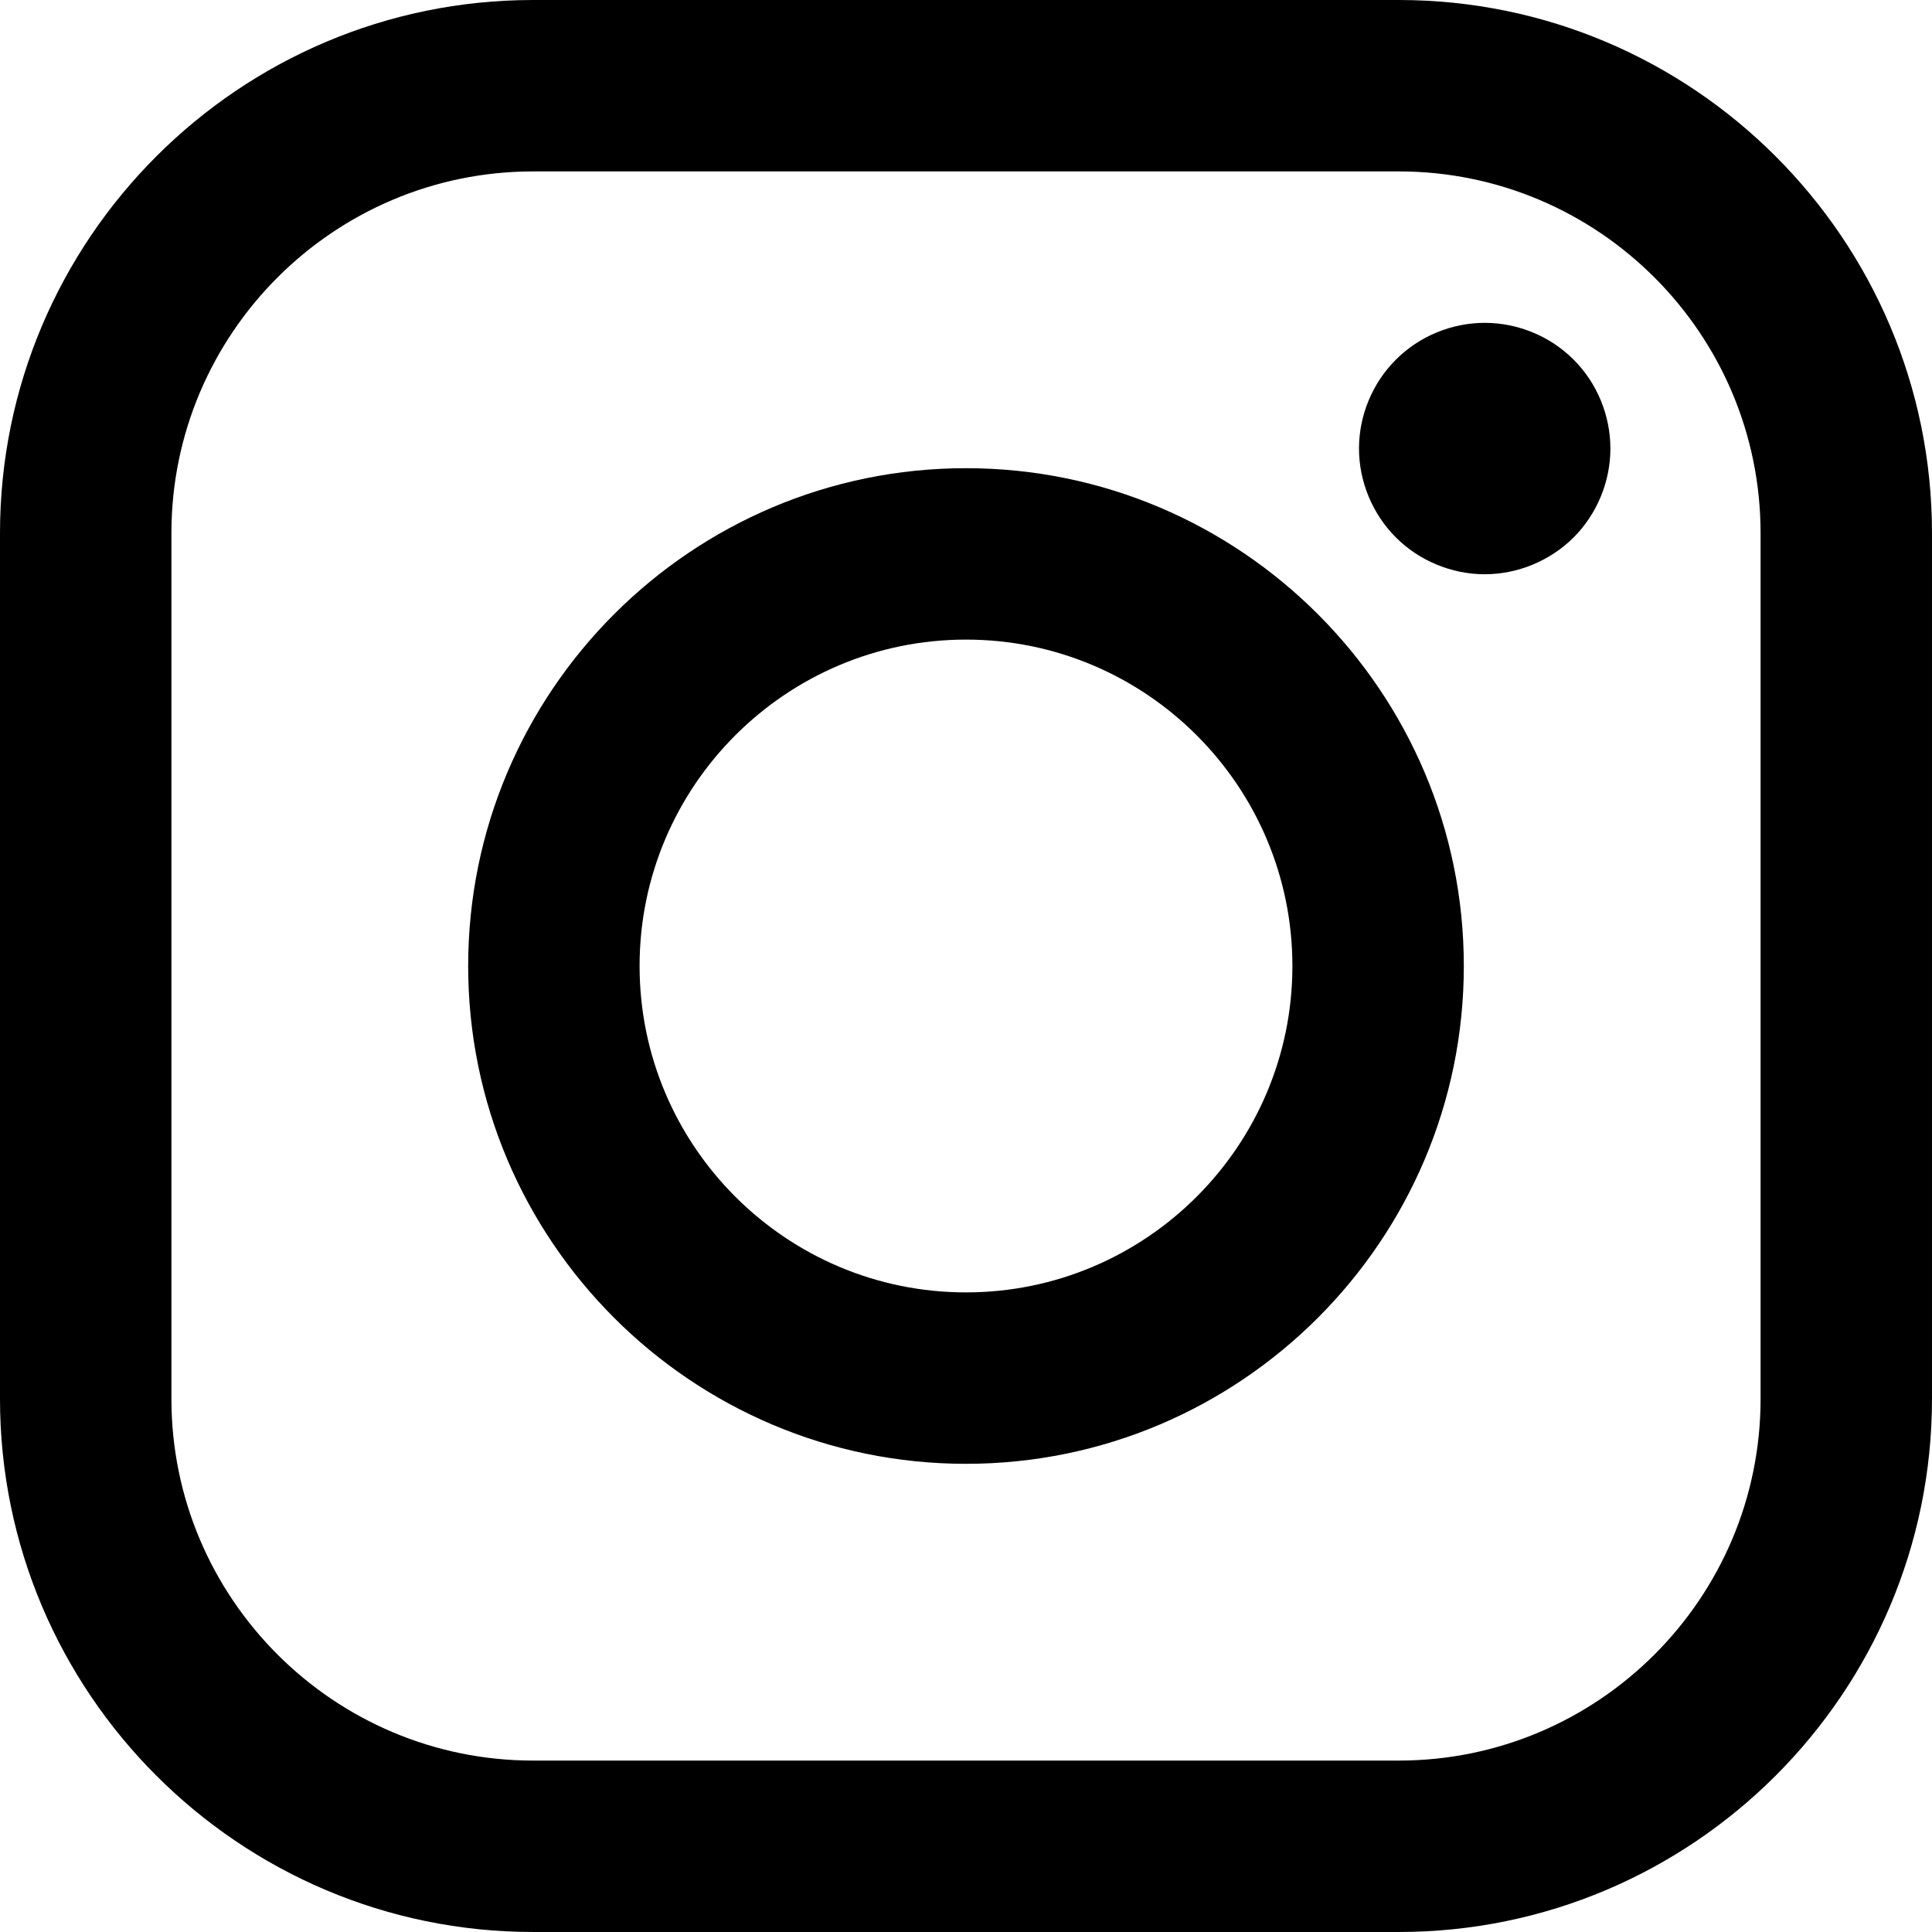
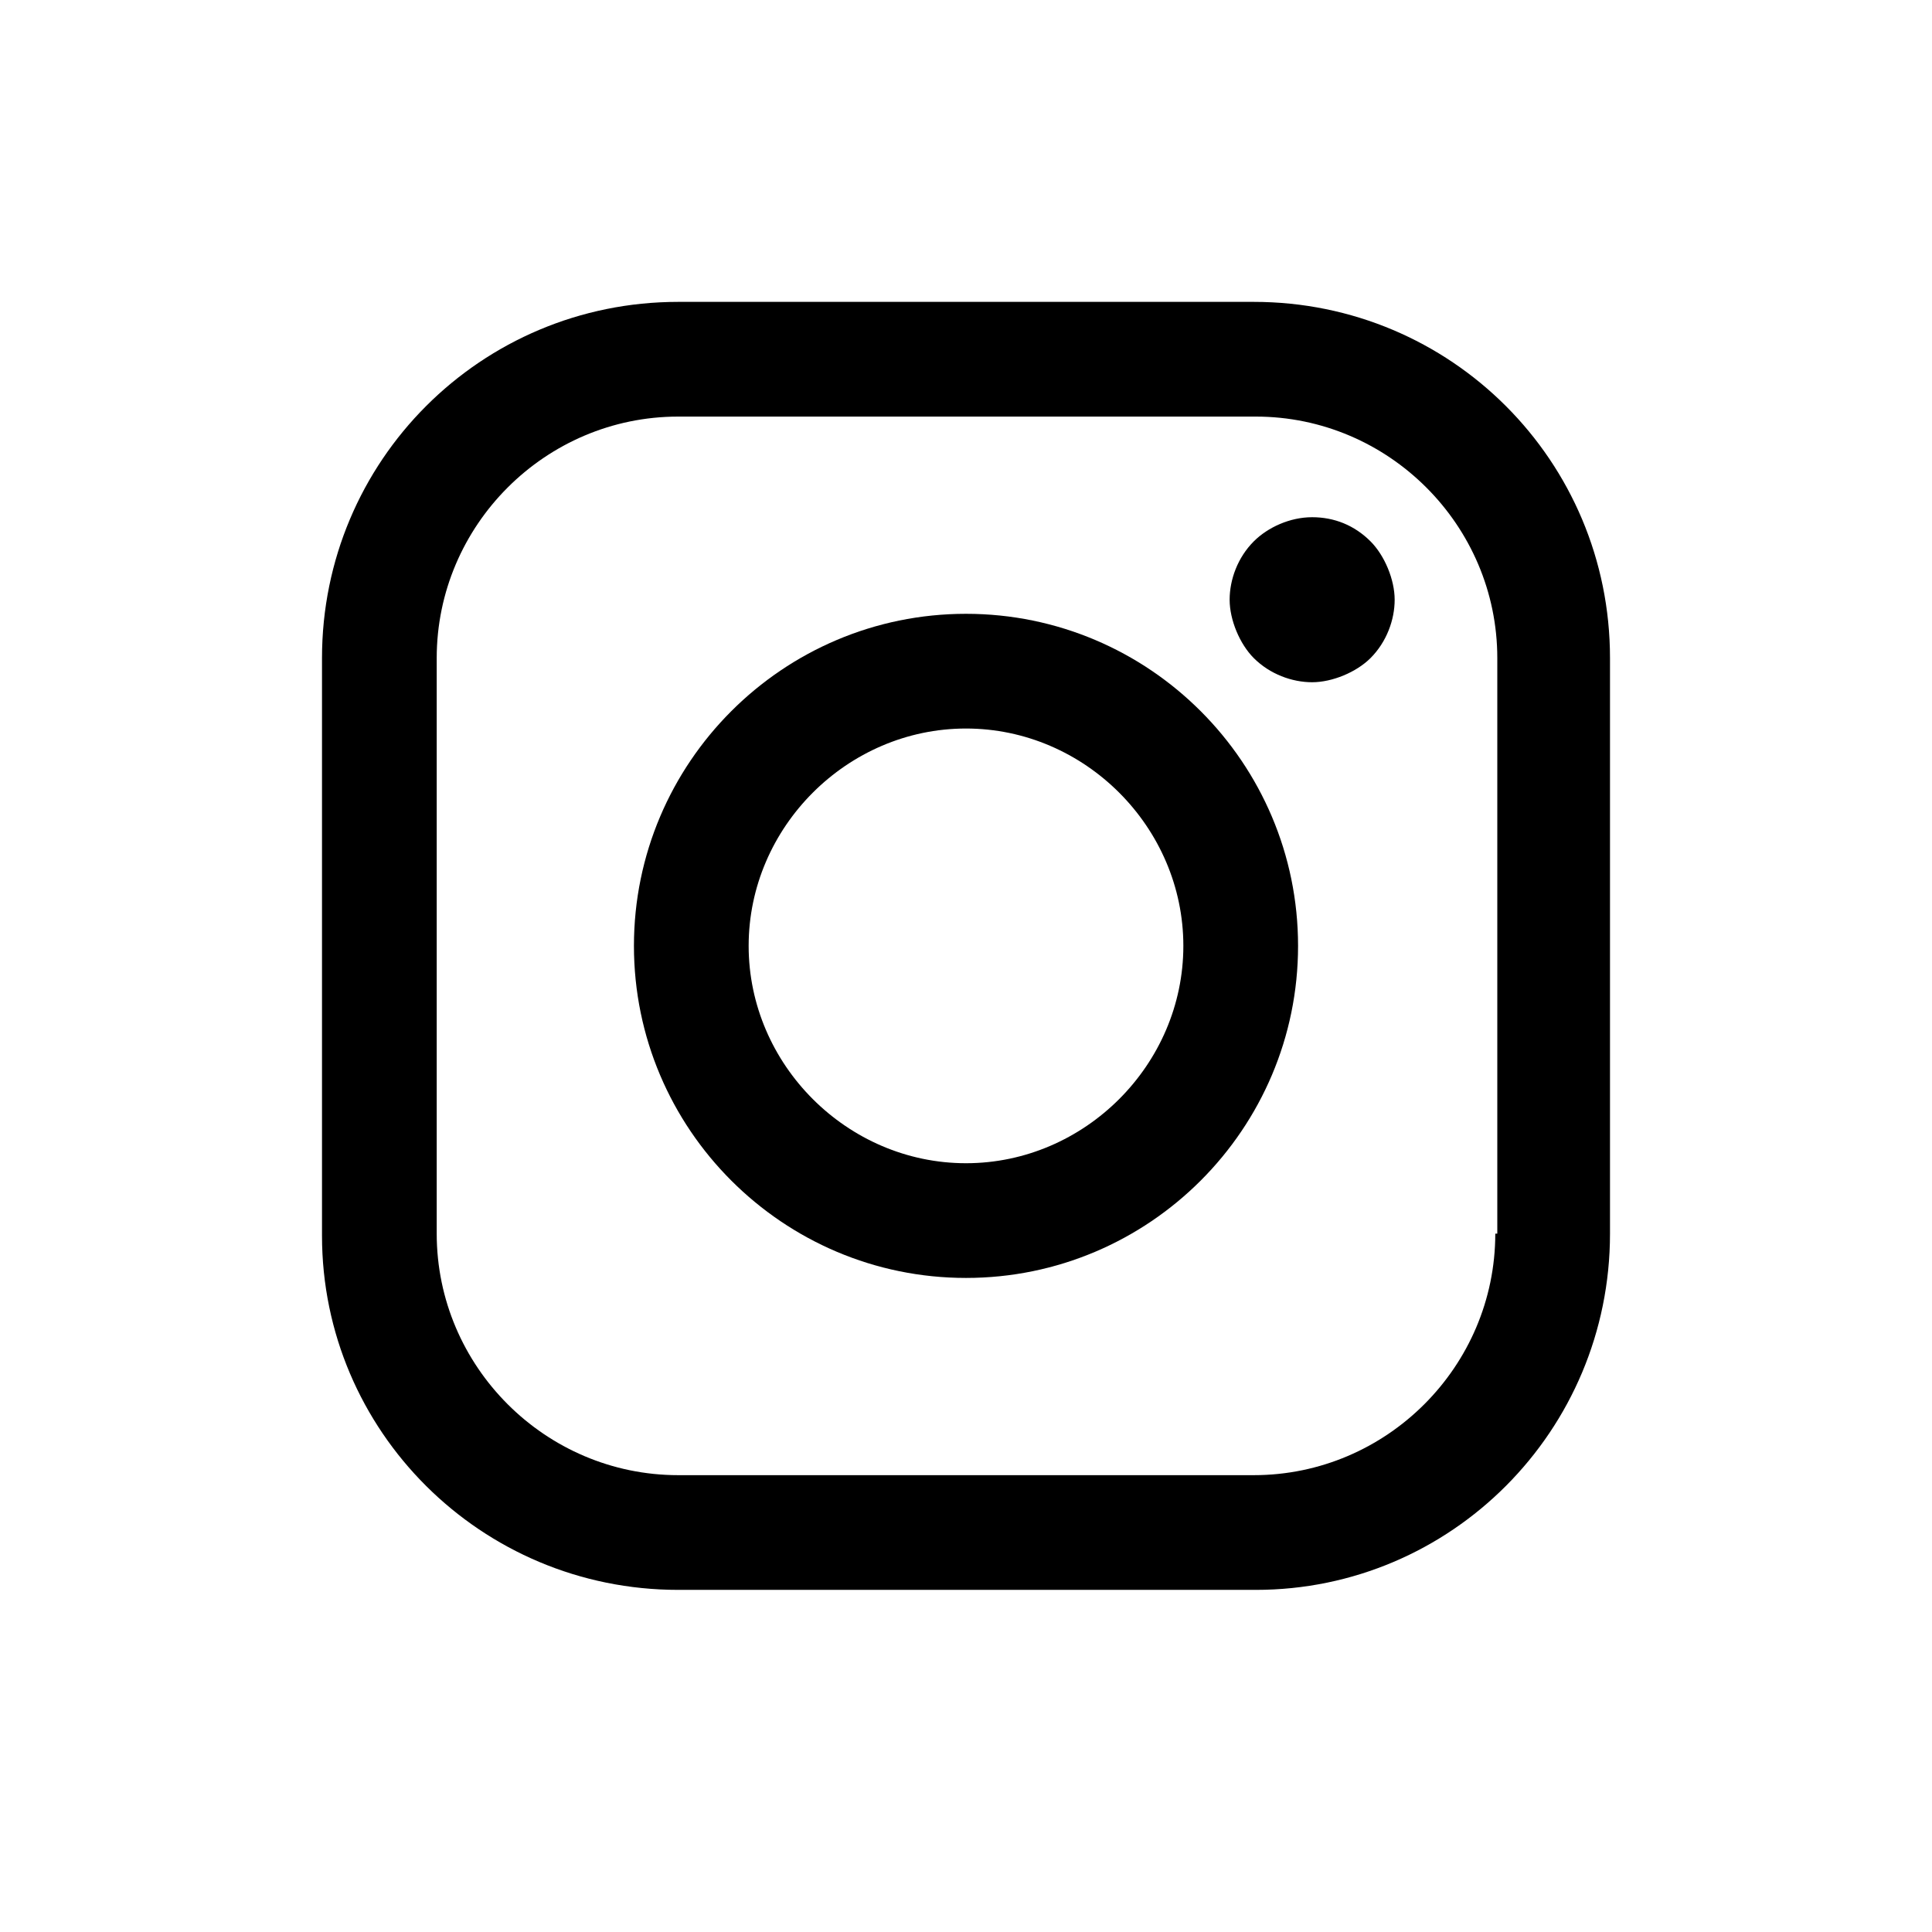
- <svg xmlns="http://www.w3.org/2000/svg" version="1.1" id="Layer_1" x="0px" y="0px" width="169.063px" height="169.063px" viewBox="0 0 169.063 169.063" style="enable-background:new 0 0 169.063 169.063;" xml:space="preserve">
+ <svg xmlns="http://www.w3.org/2000/svg" version="1.1" id="Layer_1" x="0px" y="0px" viewBox="0 0 96 96" style="enable-background:new 0 0 96 96;" xml:space="preserve">
  <g>
-     <path d="M122.406,0H46.654C20.929,0,0,20.93,0,46.655v75.752c0,25.726,20.929,46.655,46.654,46.655h75.752   c25.727,0,46.656-20.93,46.656-46.655V46.655C169.063,20.93,148.133,0,122.406,0z M154.063,122.407   c0,17.455-14.201,31.655-31.656,31.655H46.654C29.2,154.063,15,139.862,15,122.407V46.655C15,29.201,29.2,15,46.654,15h75.752   c17.455,0,31.656,14.201,31.656,31.655V122.407z" />
-     <path d="M84.531,40.97c-24.021,0-43.563,19.542-43.563,43.563c0,24.02,19.542,43.561,43.563,43.561s43.563-19.541,43.563-43.561   C128.094,60.512,108.552,40.97,84.531,40.97z M84.531,113.093c-15.749,0-28.563-12.812-28.563-28.561   c0-15.75,12.813-28.563,28.563-28.563s28.563,12.813,28.563,28.563C113.094,100.281,100.28,113.093,84.531,113.093z" />
-     <path d="M129.921,28.251c-2.89,0-5.729,1.17-7.77,3.22c-2.051,2.04-3.23,4.88-3.23,7.78c0,2.891,1.18,5.73,3.23,7.78   c2.04,2.04,4.88,3.22,7.77,3.22c2.9,0,5.73-1.18,7.78-3.22c2.05-2.05,3.22-4.89,3.22-7.78c0-2.9-1.17-5.74-3.22-7.78   C135.661,29.421,132.821,28.251,129.921,28.251z" />
+     <path d="M62.3,15H33.7C23.9,15,16,22.9,16,32.7v28.7C16,71.1,23.9,79,33.7,79h28.7C72.1,79,80,71.1,80,61.3V32.7   C80,22.9,72.1,15,62.3,15z M74.3,61.3c0,6.6-5.4,12-12,12H33.7c-6.6,0-12-5.4-12-12V32.7c0-6.6,5.4-12,12-12h28.7   c6.6,0,12,5.4,12,12V61.3L74.3,61.3z" />
+     <path d="M48,30.5c-9.1,0-16.5,7.4-16.5,16.5S38.9,63.5,48,63.5S64.5,56.1,64.5,47S57.1,30.5,48,30.5z M48,57.8   c-5.9,0-10.8-4.9-10.8-10.8c0-5.9,4.9-10.8,10.8-10.8S58.8,41.1,58.8,47S53.9,57.8,48,57.8z" />
+     <path d="M65.2,25.7c-1.1,0-2.2,0.5-2.9,1.2c-0.8,0.8-1.2,1.9-1.2,2.9s0.5,2.2,1.2,2.9c0.8,0.8,1.9,1.2,2.9,1.2s2.2-0.5,2.9-1.2   c0.8-0.8,1.2-1.9,1.2-2.9s-0.5-2.2-1.2-2.9C67.3,26.1,66.3,25.7,65.2,25.7z" />
  </g>
-   <g>
- </g>
-   <g>
- </g>
-   <g>
- </g>
-   <g>
- </g>
-   <g>
- </g>
-   <g>
- </g>
-   <g>
- </g>
-   <g>
- </g>
-   <g>
- </g>
-   <g>
- </g>
-   <g>
- </g>
-   <g>
- </g>
-   <g>
- </g>
-   <g>
- </g>
-   <g>
- </g>
</svg>
